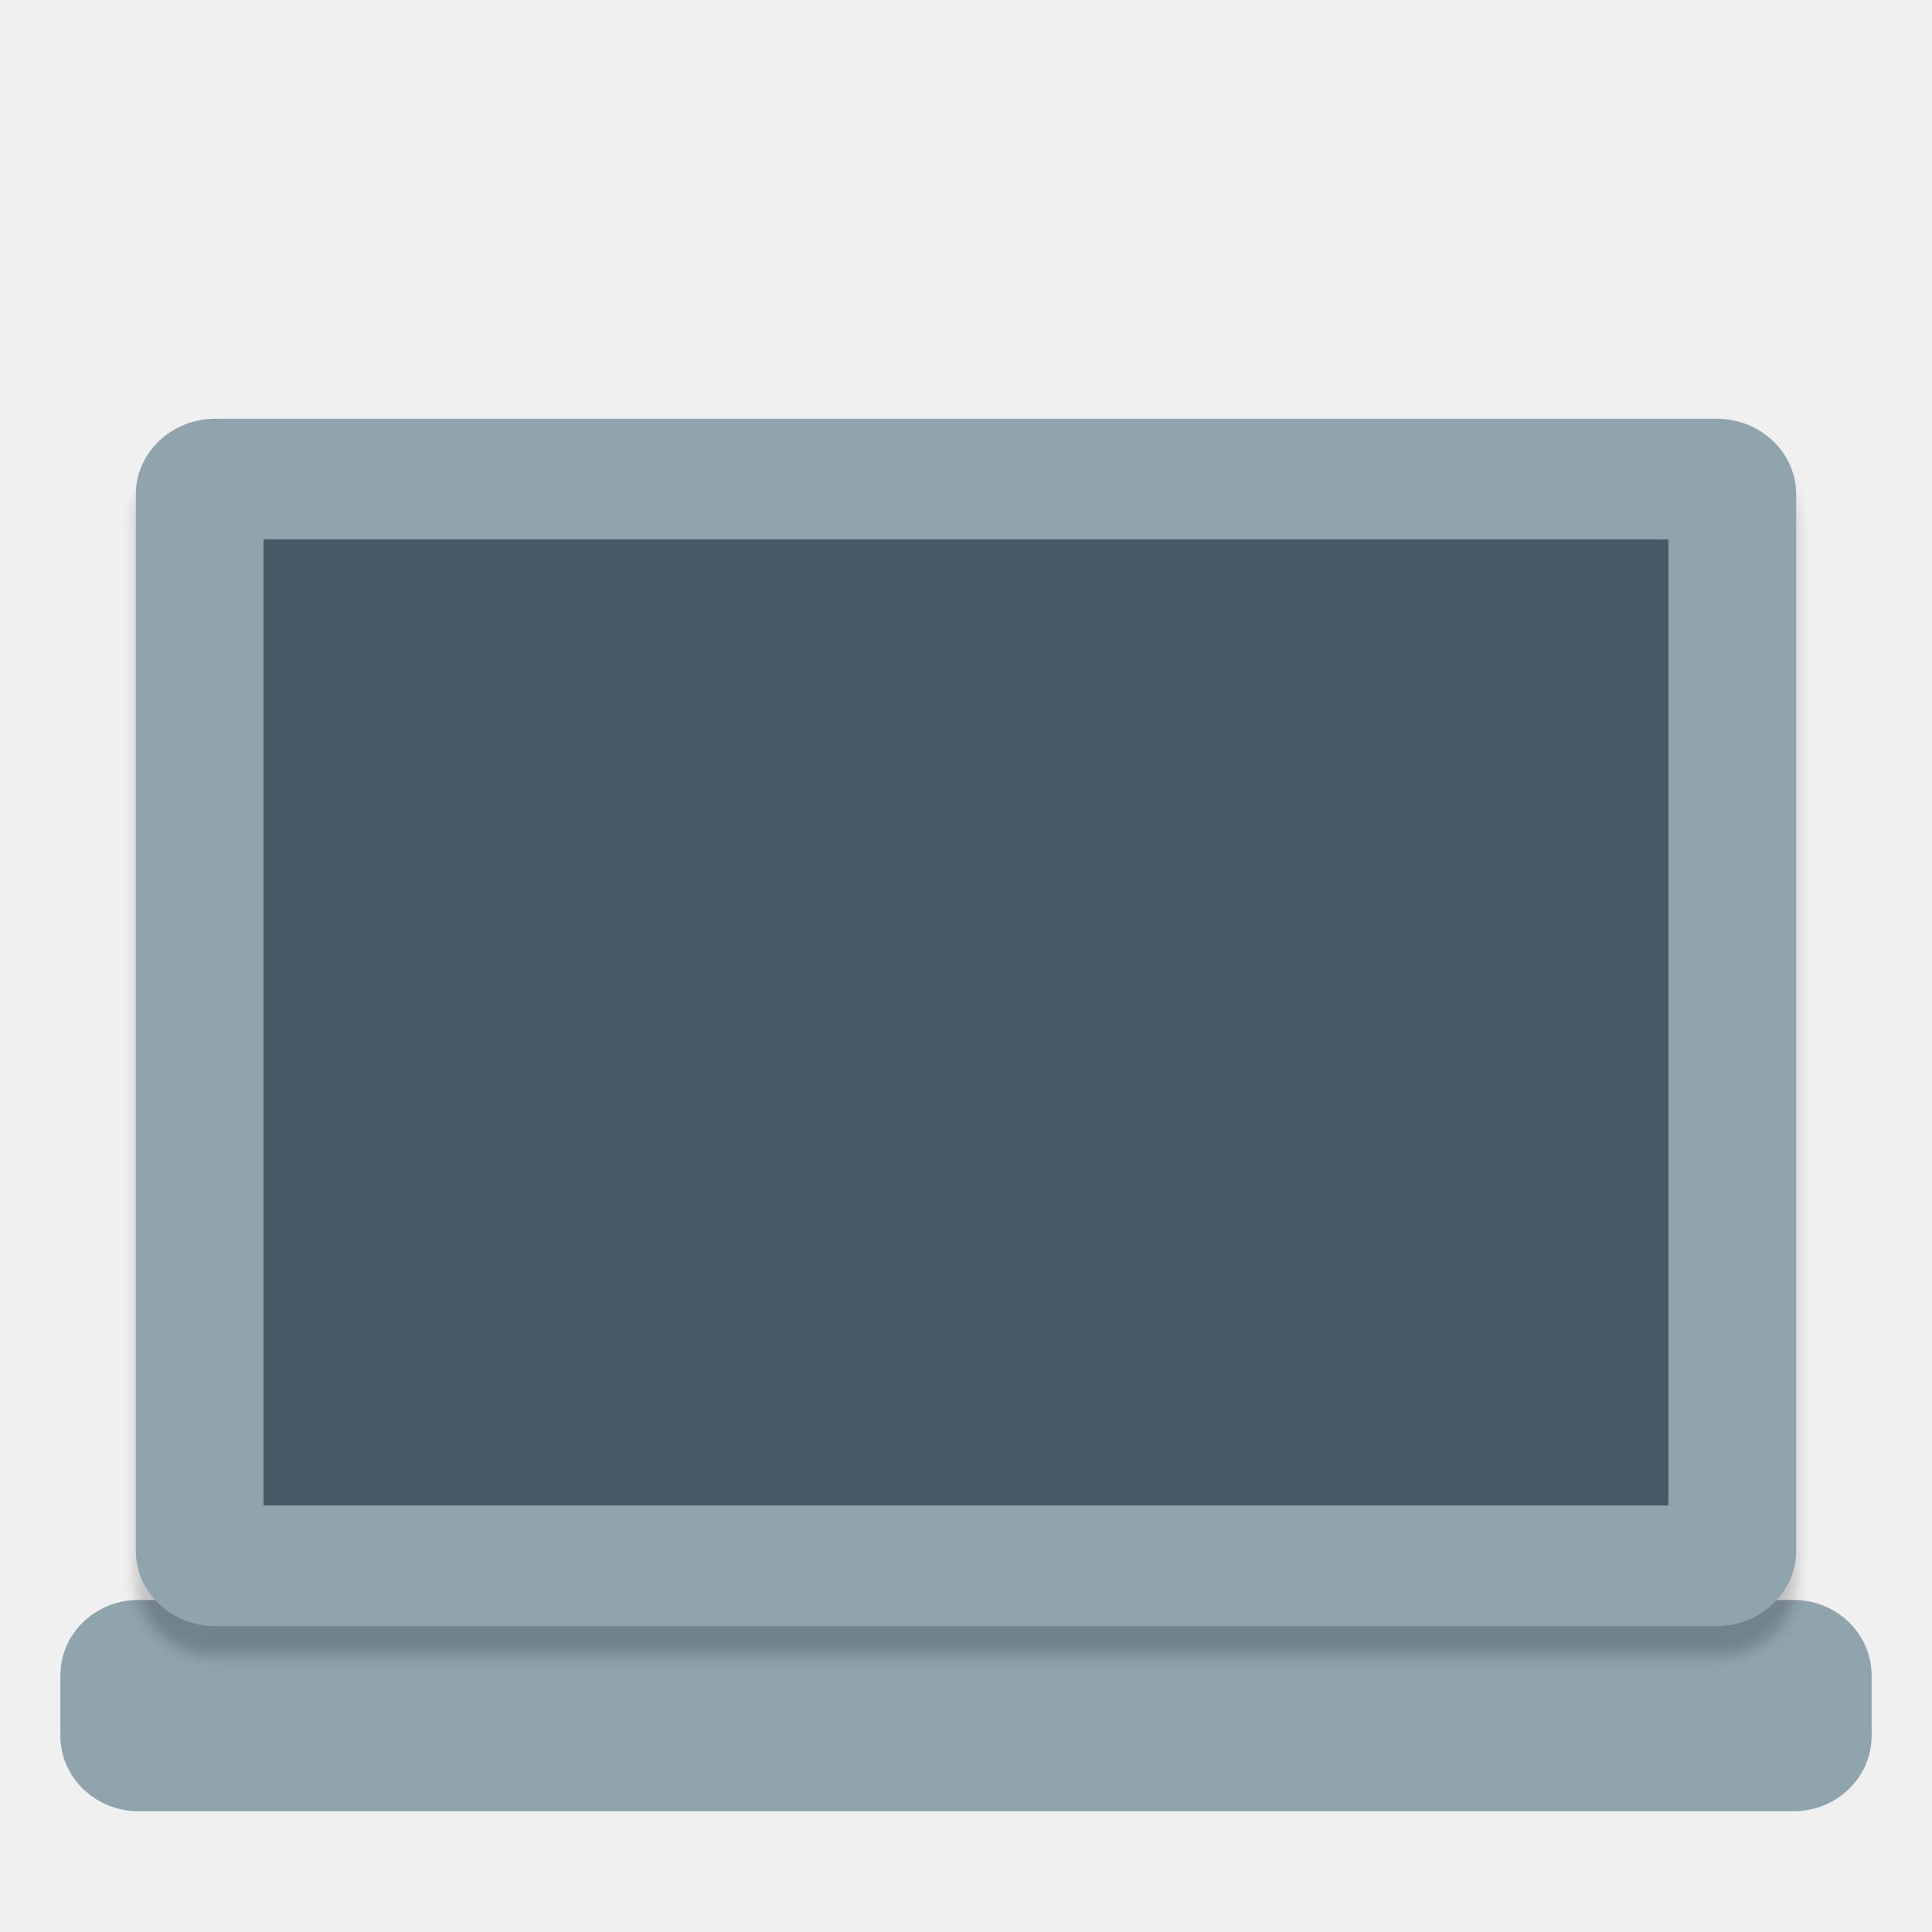
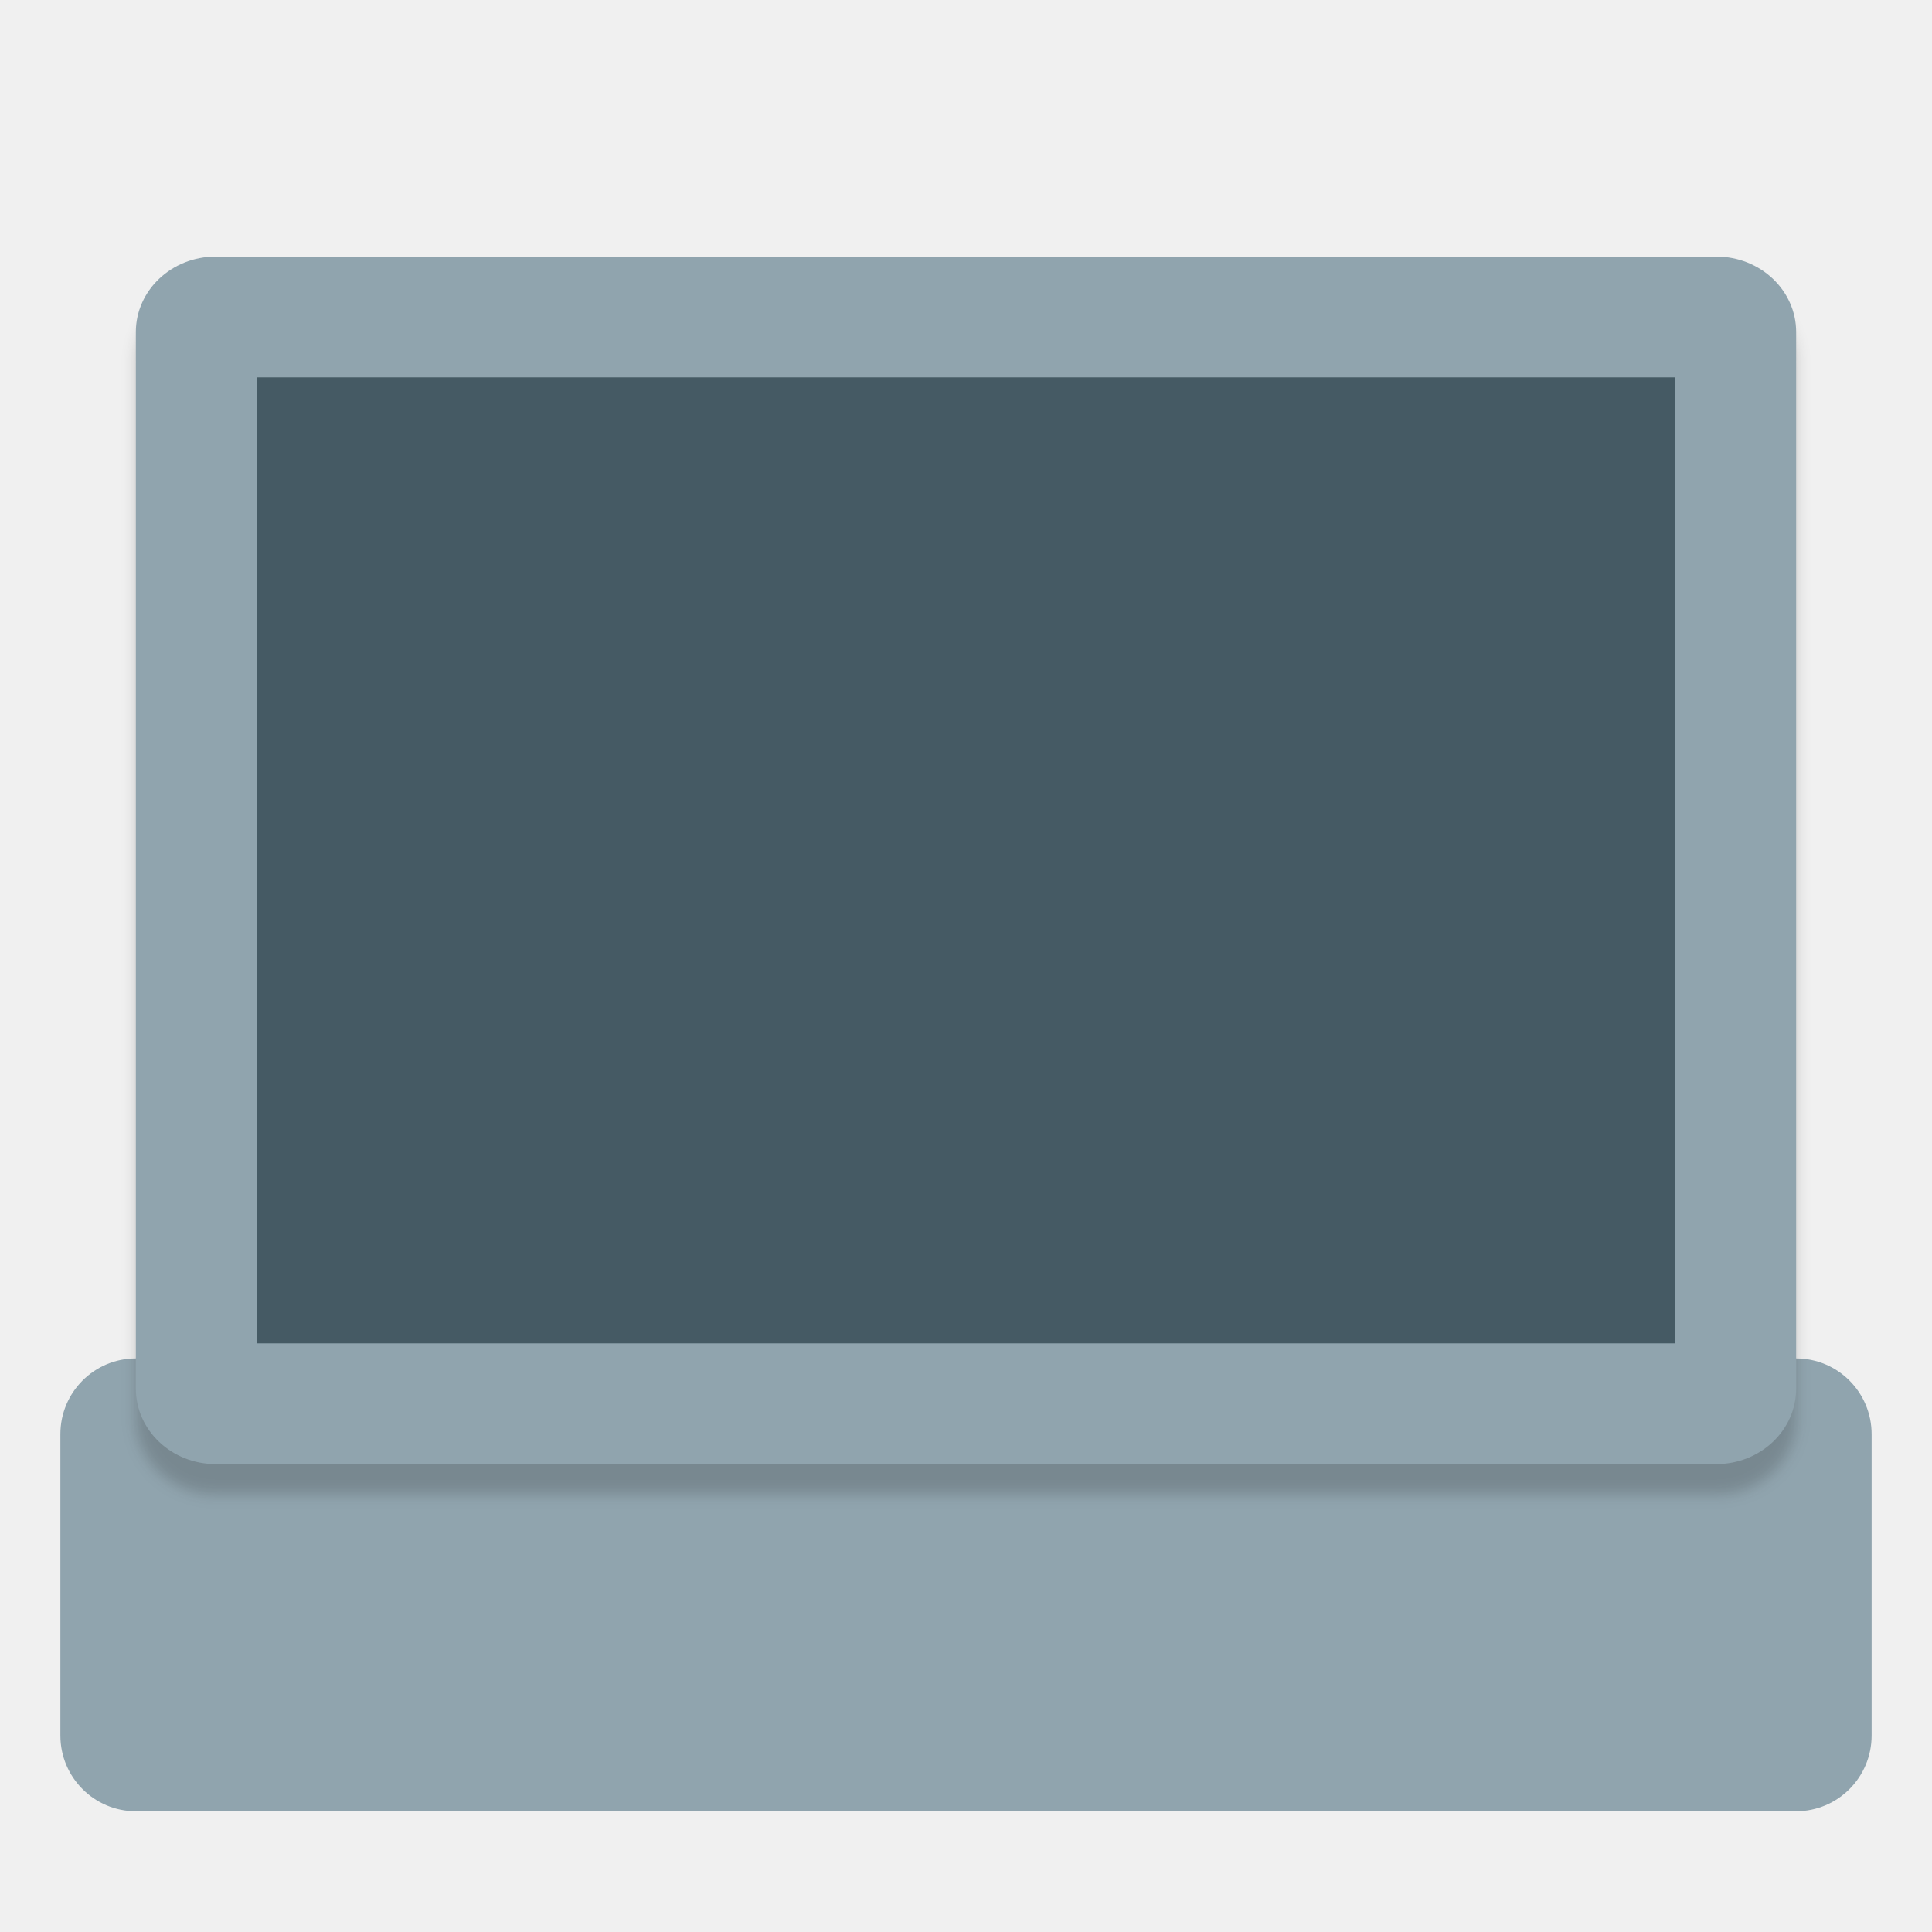
<svg xmlns="http://www.w3.org/2000/svg" width="32" height="32" version="1">
  <defs>
    <style id="current-color-scheme" type="text/css">.ColorScheme-Text { color:#5c616c; } .ColorScheme-Highlight { color:#5294e2; } .ColorScheme-ButtonBackground { color:#d3dae3; }</style>
    <style type="text/css">.ColorScheme-Text { color:#5c616c; } .ColorScheme-Highlight { color:#5294e2; } .ColorScheme-ButtonBackground { color:#d3dae3; }</style>
    <style type="text/css">.str0 {stroke:#4D4948;stroke-width:0.012}
    .str1 {stroke:#838281;stroke-width:0.229;stroke-linecap:round}
    .fil2 {fill:none}
    .fil0 {fill:#4D4948}
    .fil1 {fill:white;fill-rule:nonzero}</style>
    <style type="text/css">.str0 {stroke:#4D4948;stroke-width:0.222}
    .str1 {stroke:#00923F;stroke-width:0.887}
    .str2 {stroke:#E77817;stroke-width:0.887;stroke-linecap:round}
    .fil2 {fill:none}
    .fil0 {fill:#4D4948}
    .fil1 {fill:#B6DDC7}</style>
    <style type="text/css">.ColorScheme-Text { color:#5c616c; } .ColorScheme-Highlight { color:#5294e2; } .ColorScheme-ButtonBackground { color:#d3dae3; }</style>
-     <filter id="filter5062" x="-.01" y="-.014" width="1.021" height="1.028" color-interpolation-filters="sRGB">
-       <feGaussianBlur stdDeviation="0.237" />
+     <style type="text/css">.ColorScheme-Text { color:#5c616c; } .ColorScheme-Highlight { color:#5294e2; } .ColorScheme-ButtonBackground { color:#d3dae3; }</style>
+     <filter id="filter3775" x="-.01" y="-.014" width="1.021" height="1.028" color-interpolation-filters="sRGB">
+       <feGaussianBlur stdDeviation="0.119" />
    </filter>
-     <style type="text/css">.ColorScheme-Text { color:#5c616c; } .ColorScheme-Highlight { color:#5294e2; } .ColorScheme-ButtonBackground { color:#d3dae3; }</style>
  </defs>
-   <rect transform="matrix(0,-1,-1,0,0,0)" x="-30" y="-31" width="3.5" height="30" rx="1.25" ry="1.293" fill="#90a4ae" stroke-width=".509" />
-   <rect transform="scale(.5)" x="4.5" y="14.87" width="55" height="40" rx="2.644" ry="2.5" filter="url(#filter5062)" opacity=".2" stroke-width="1.028" />
-   <rect x="2.25" y="6.935" width="27.5" height="20" rx="1.322" ry="1.25" fill="#90a4ae" stroke-width=".514" />
-   <rect x="4.365" y="8.935" width="23.269" height="16" fill="#455a64" stroke-width=".514" />
+   <rect transform="matrix(0,-1,-1,0,0,0)" x="-30" y="-31" width="7.5" height="30" rx="1.255" ry="1.25" fill="#90a4ae" stroke-width=".744" />
+   <rect x="2.25" y="4.75" width="27.5" height="20" rx="1.322" ry="1.25" fill="#1a1a1a" filter="url(#filter3775)" opacity=".2" stroke-width=".514" />
+   <rect x="2.25" y="4.25" width="27.5" height="20" rx="1.322" ry="1.25" fill="#90a4ae" stroke-width=".514" />
+   <rect x="4.25" y="6.25" width="23.5" height="16" fill="#455a64" stroke-width=".517" />
</svg>
